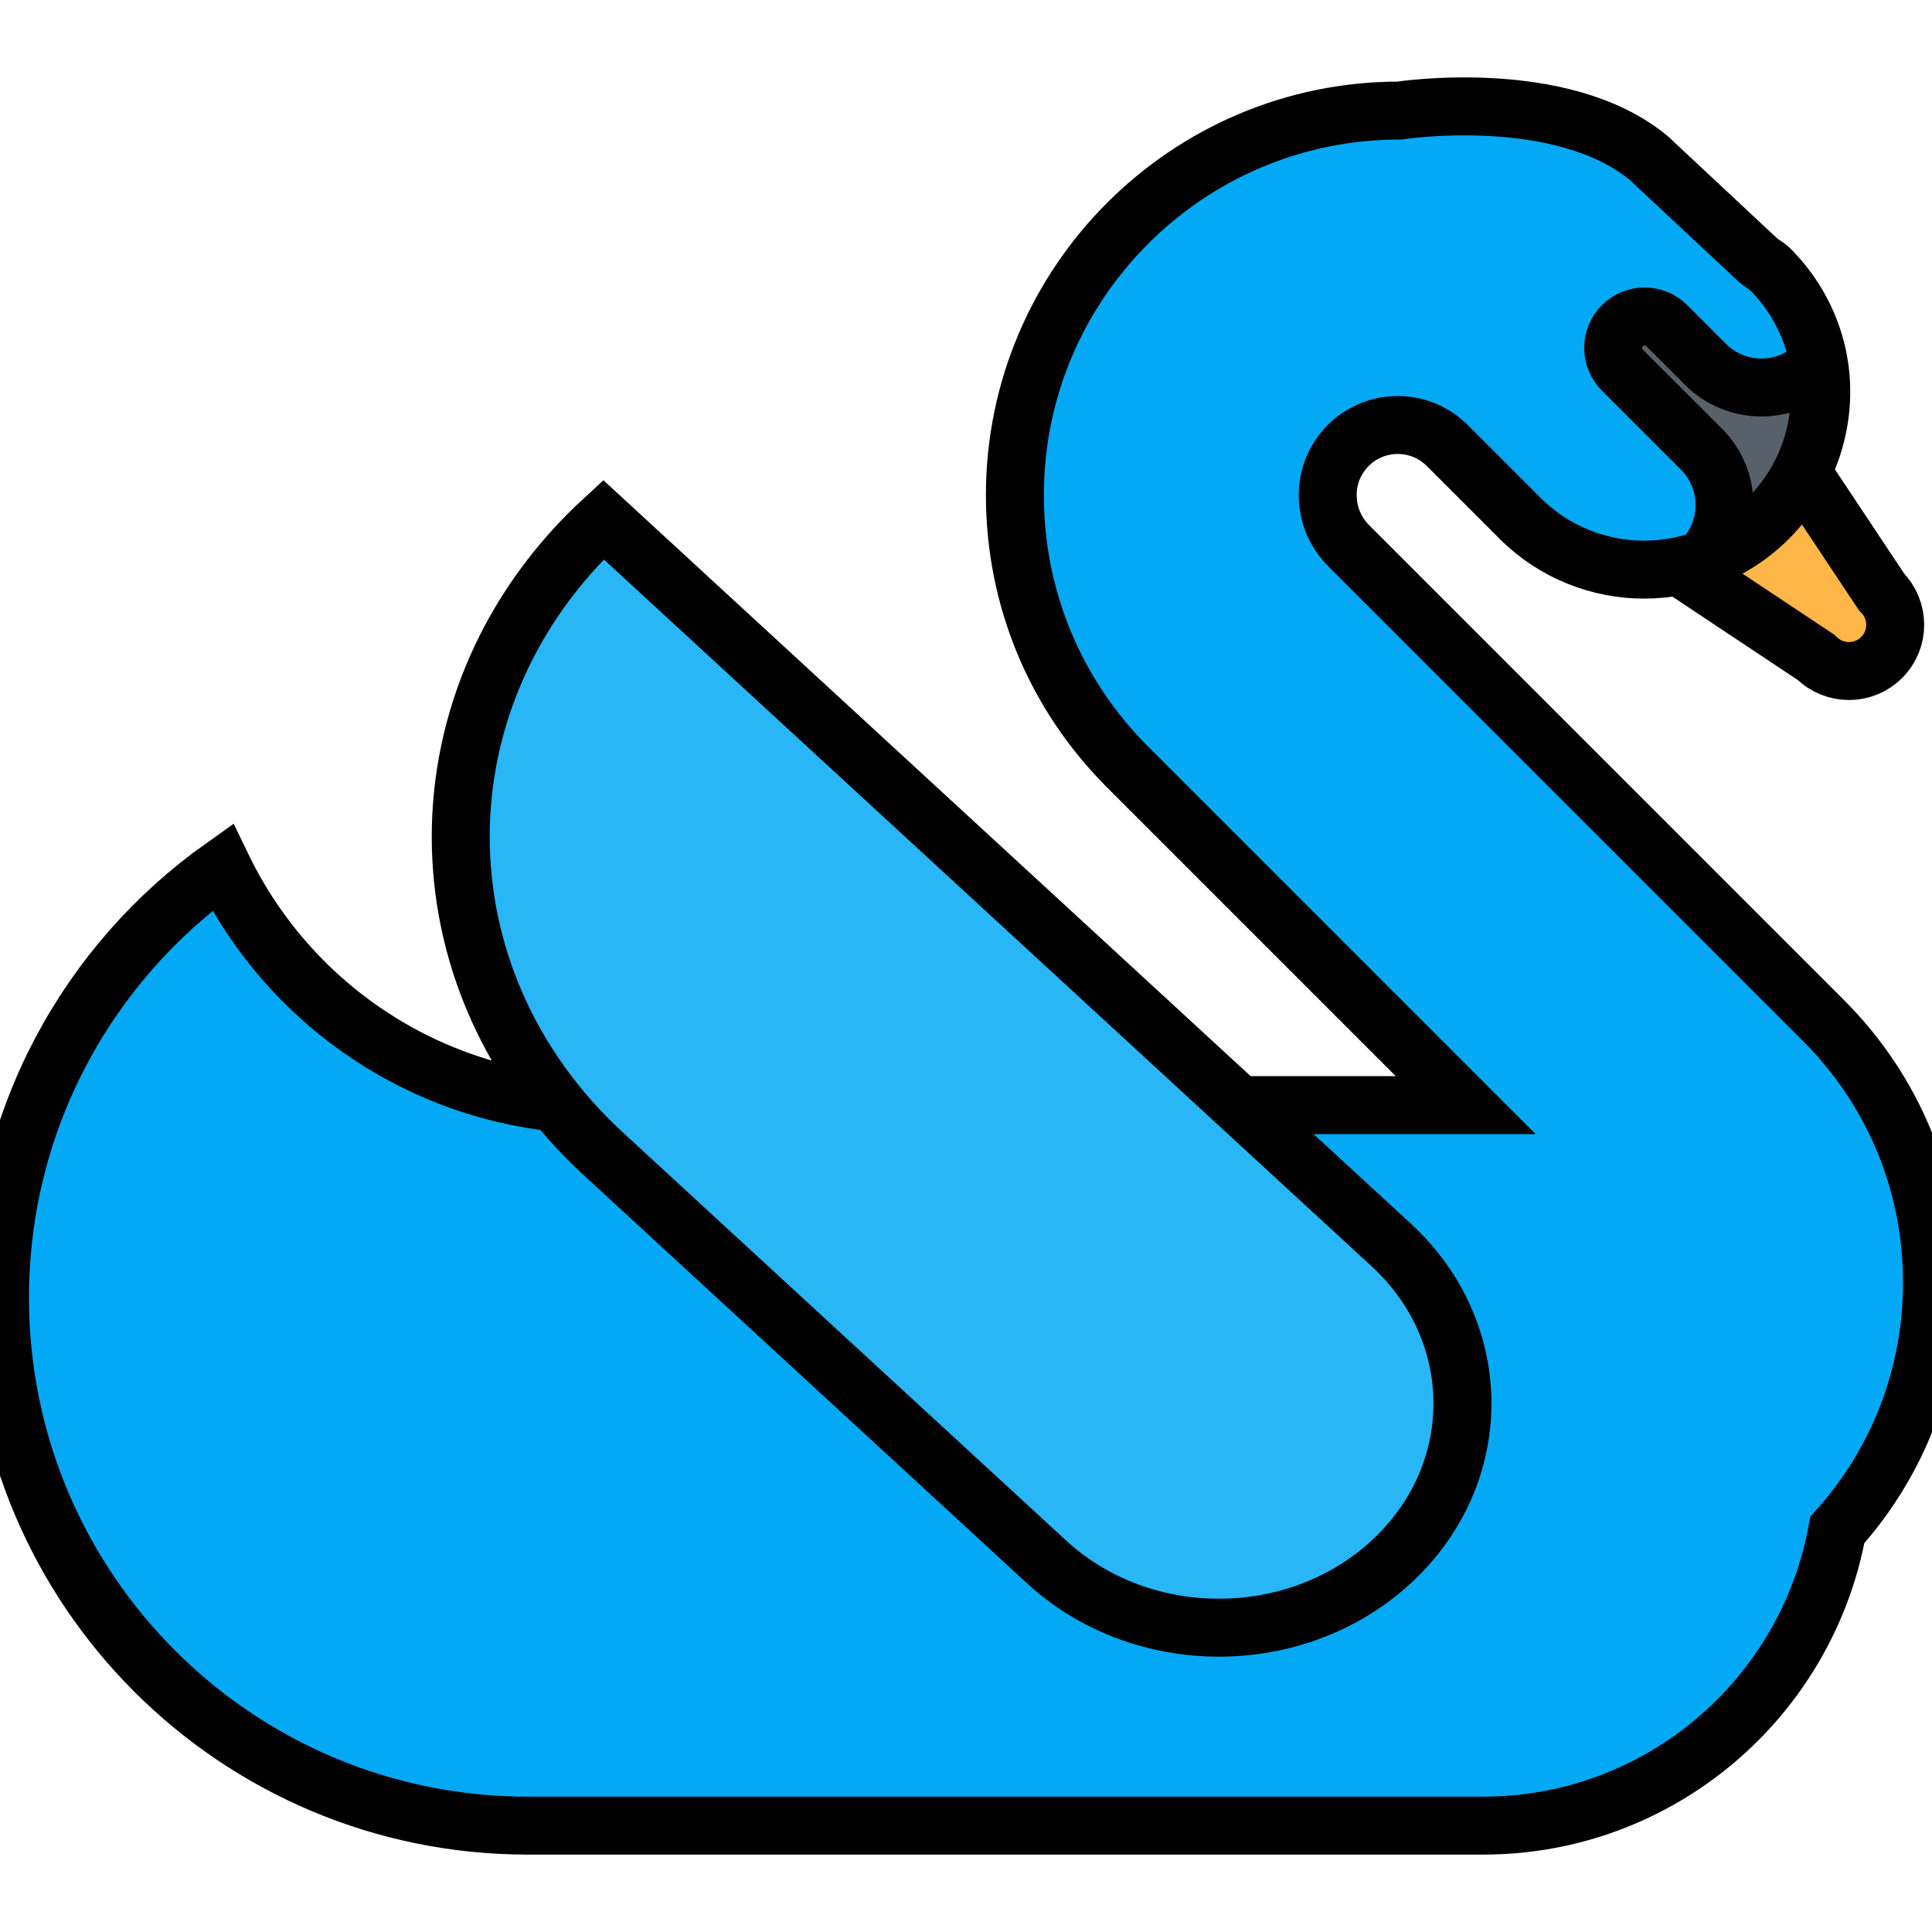
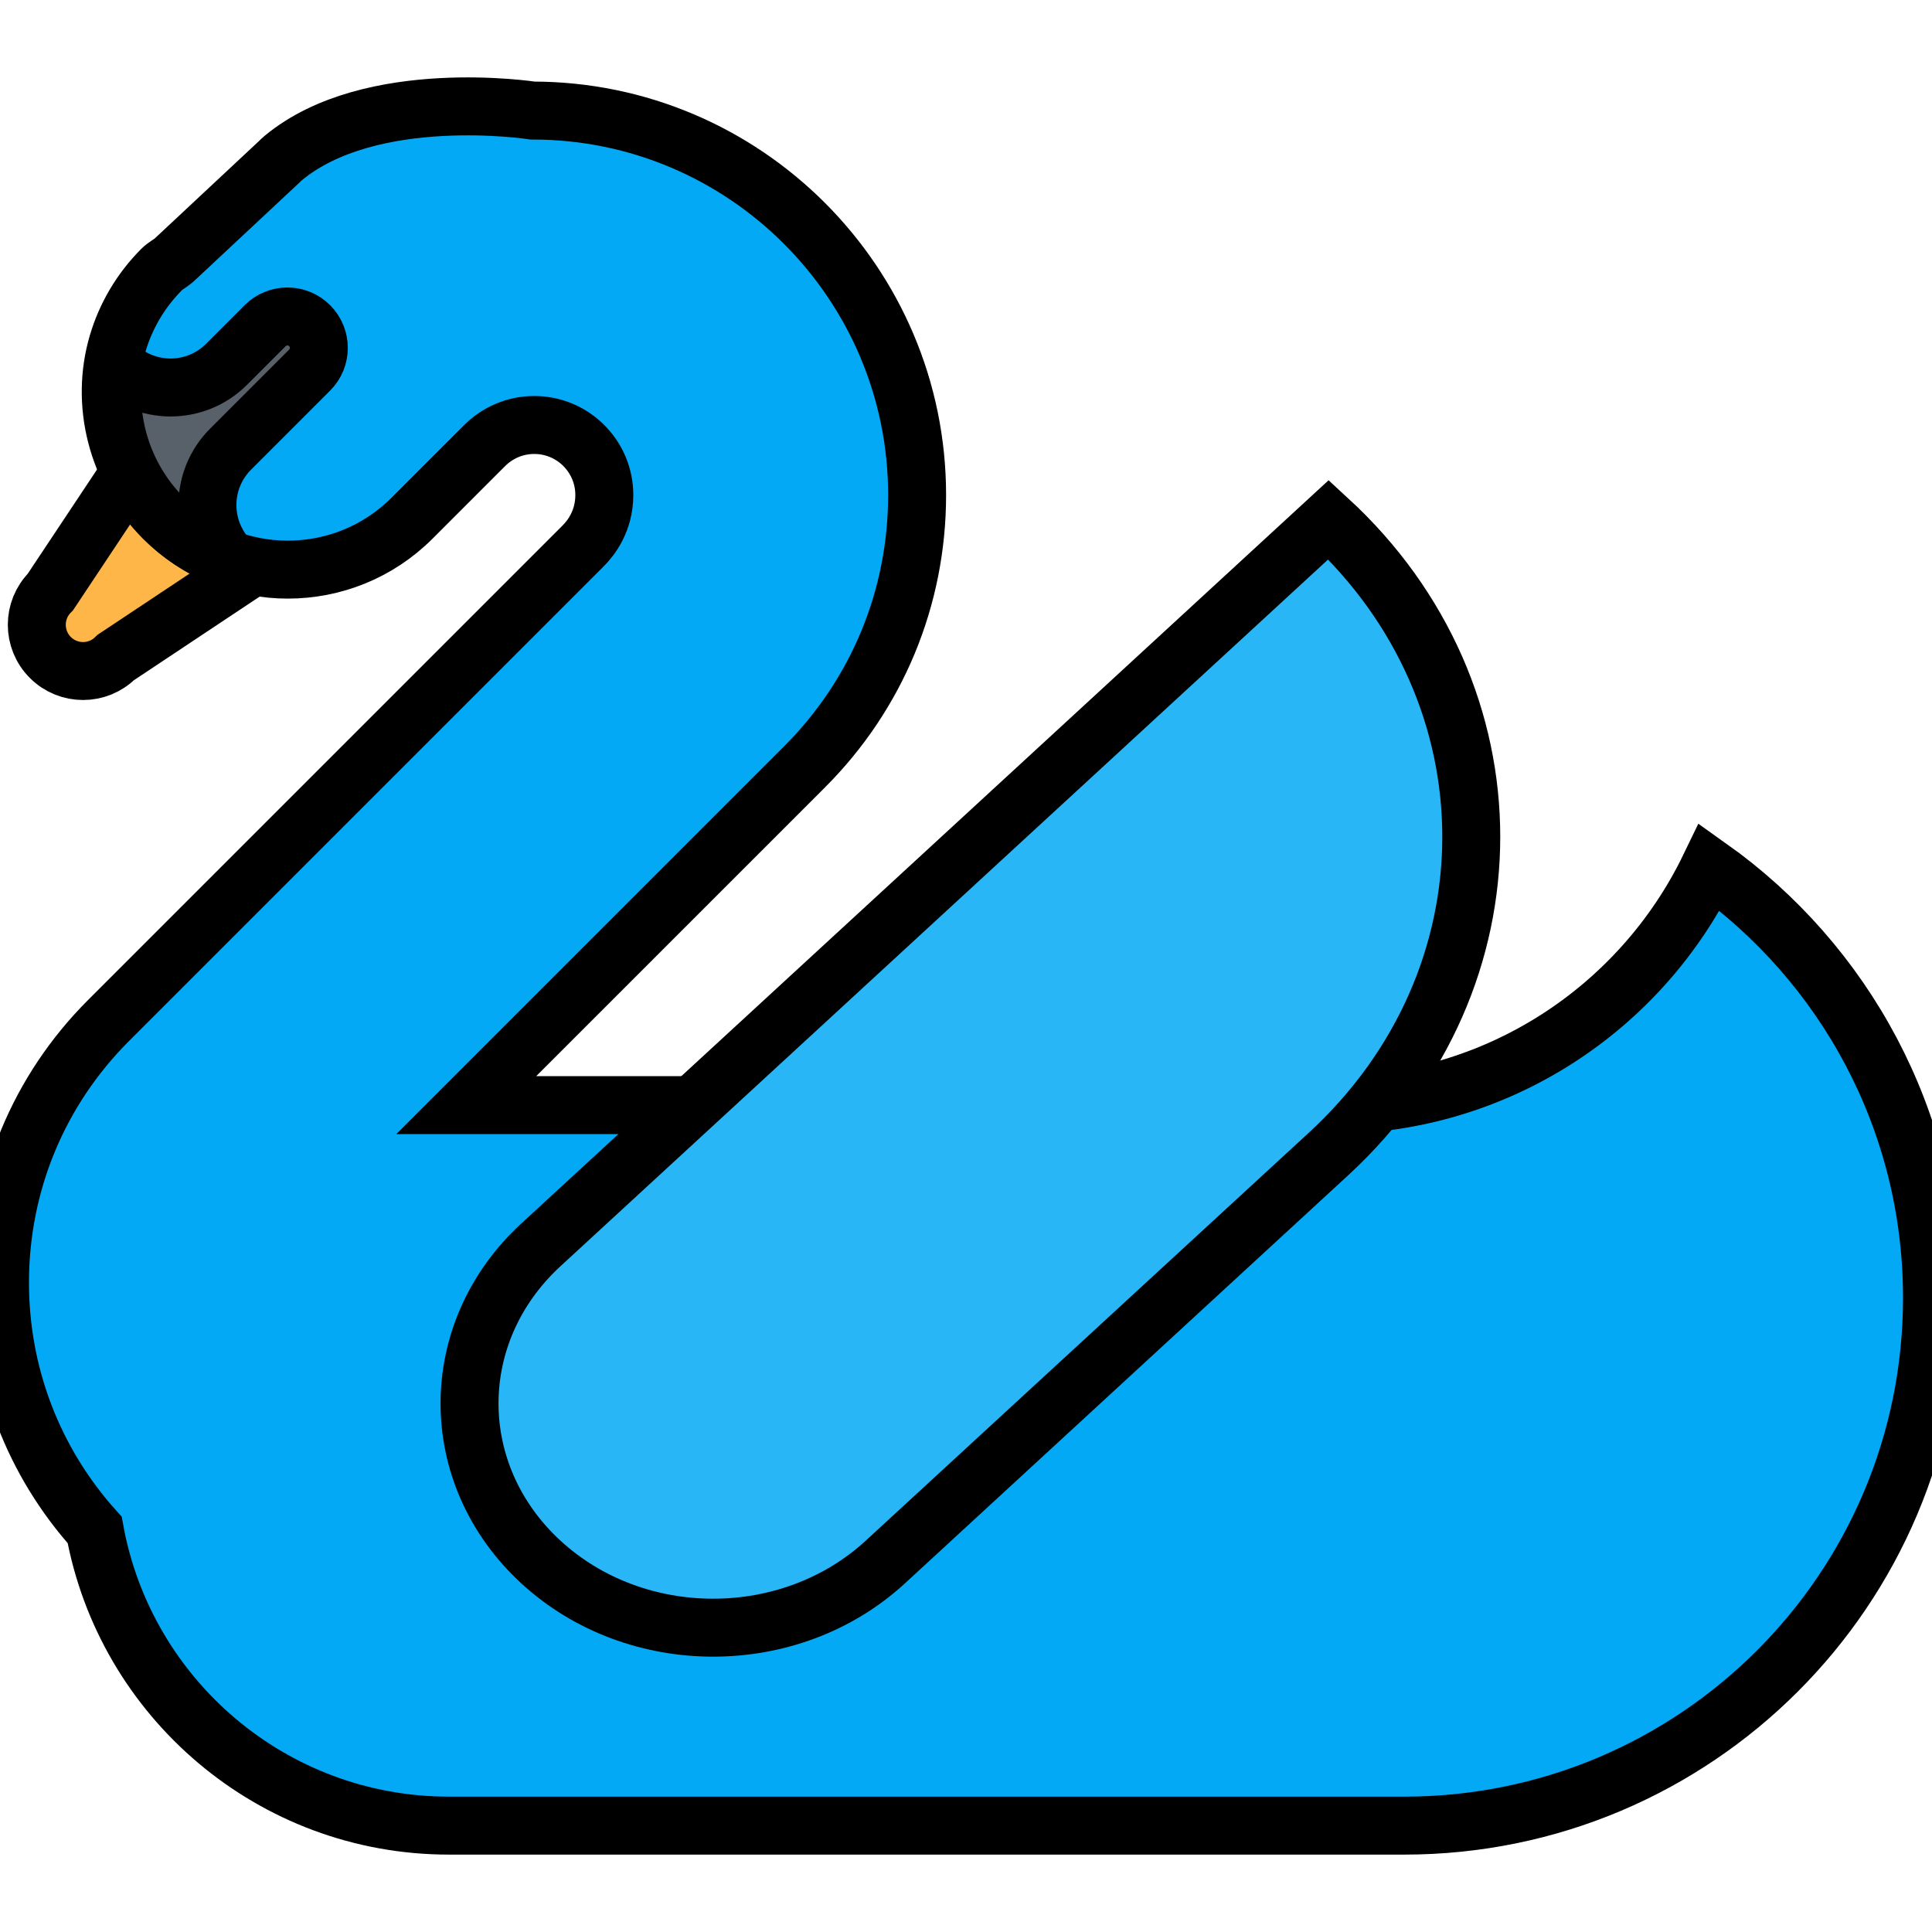
<svg xmlns="http://www.w3.org/2000/svg" height="800" width="800" version="1.1" id="Layer_1" viewBox="0 0 389.712 389.712" xml:space="preserve">
-   <defs id="defs88" />
-   <g id="g83">
-     <path style="fill:#ffb648;stroke:#000000;stroke-width:11.691;stroke-dasharray:none;stroke-opacity:1" d="M 339.05,114.465 366.361,132.624 c 3.643,3.643 9.551,3.643 13.195,0 3.644,-3.644 3.644,-9.552 0.001,-13.195 L 363.222,94.861 c -7.825,11.352 -18.904,18.327 -24.172,19.604 z" id="path69" />
-     <path style="fill:#03a9f4;fill-opacity:1;stroke:#000000;stroke-width:11.691;stroke-dasharray:none;stroke-opacity:1" d="M 367.813,205.845 272.05,110.082 c -1.582,-1.582 -4.236,-5.013 -4.236,-10.226 0,-0.489 0.026,-0.971 0.073,-1.447 0.725,-7.123 6.741,-12.683 14.056,-12.683 3.903,0 7.436,1.583 9.993,4.141 l 0.09,0.086 14.569,14.57 c 13.841,13.84 36.28,13.84 50.121,0 9.509,-9.509 12.822,-23.173 9.266,-35.222 -1.62,-5.49 -4.596,-10.664 -8.929,-14.997 C 356.393,53.644 355.37,53.121 354.672,52.524 L 333.379,32.628 c -0.231,-0.243 -0.49,-0.489 -0.788,-0.736 -17.652,-14.647 -50.319,-9.591 -50.319,-9.591 -42.763,0 -77.554,34.791 -77.554,77.554 0,20.718 8.069,40.195 22.718,54.842 l 68.218,68.219 H 121.358 c -33.661,0 -62.744,-19.591 -76.476,-47.99 C 17.722,194.22 0,225.933 0,261.785 c 0,58.801 47.668,106.47 106.47,106.47 h 192.666 c 35.685,0 65.34,-25.729 71.481,-59.643 12.339,-13.733 19.095,-31.295 19.095,-49.899 0,-19.971 -7.777,-38.747 -21.899,-52.868 z" id="path71" />
-     <path style="fill:#586069;stroke:#000000;stroke-width:11.691;stroke-dasharray:none;stroke-opacity:1" d="m 366.583,73.489 c -0.001,0 -0.001,0 -0.001,10e-4 -6.23,6.229 -16.332,6.229 -22.561,0.001 l -7.799,-7.799 c -2.476,-2.476 -6.49,-2.476 -8.965,0 -2.476,2.476 -2.476,6.489 0,8.965 l 15.946,15.946 c 6.142,6.144 6.215,16.043 0.244,22.29 4.846,-1.705 9.395,-4.494 13.27,-8.369 8.445,-8.447 11.727,-20.094 9.866,-31.035 z" id="path73" />
-     <g id="g81" style="fill:#29b6f6;fill-opacity:1;stroke-width:11.691;stroke-dasharray:none">
-       <path style="fill:#29b6f6;fill-opacity:1;stroke:#000000;stroke-width:11.691;stroke-dasharray:none;stroke-opacity:1" d="m 211.125,315.077 c 19.187,17.667 50.297,17.667 69.485,0 19.187,-17.665 19.187,-46.305 -0.001,-63.97 L 121.717,104.821 c -38.373,35.329 -38.375,92.611 -0.001,127.94 z" id="path77" />
+   <g transform="scale(-1,1) translate(-389.712, 0)">
+     <defs id="defs88" />
+     <g id="g83">
+       <path style="fill:#ffb648;stroke:#000000;stroke-width:11.691;stroke-dasharray:none;stroke-opacity:1" d="M 339.05,114.465 366.361,132.624 c 3.643,3.643 9.551,3.643 13.195,0 3.644,-3.644 3.644,-9.552 0.001,-13.195 L 363.222,94.861 c -7.825,11.352 -18.904,18.327 -24.172,19.604 z" id="path69" />
+       <path style="fill:#03a9f4;fill-opacity:1;stroke:#000000;stroke-width:11.691;stroke-dasharray:none;stroke-opacity:1" d="M 367.813,205.845 272.05,110.082 c -1.582,-1.582 -4.236,-5.013 -4.236,-10.226 0,-0.489 0.026,-0.971 0.073,-1.447 0.725,-7.123 6.741,-12.683 14.056,-12.683 3.903,0 7.436,1.583 9.993,4.141 l 0.09,0.086 14.569,14.57 c 13.841,13.84 36.28,13.84 50.121,0 9.509,-9.509 12.822,-23.173 9.266,-35.222 -1.62,-5.49 -4.596,-10.664 -8.929,-14.997 C 356.393,53.644 355.37,53.121 354.672,52.524 L 333.379,32.628 c -0.231,-0.243 -0.49,-0.489 -0.788,-0.736 -17.652,-14.647 -50.319,-9.591 -50.319,-9.591 -42.763,0 -77.554,34.791 -77.554,77.554 0,20.718 8.069,40.195 22.718,54.842 l 68.218,68.219 H 121.358 c -33.661,0 -62.744,-19.591 -76.476,-47.99 C 17.722,194.22 0,225.933 0,261.785 c 0,58.801 47.668,106.47 106.47,106.47 h 192.666 c 35.685,0 65.34,-25.729 71.481,-59.643 12.339,-13.733 19.095,-31.295 19.095,-49.899 0,-19.971 -7.777,-38.747 -21.899,-52.868 z" id="path71" />
+       <path style="fill:#586069;stroke:#000000;stroke-width:11.691;stroke-dasharray:none;stroke-opacity:1" d="m 366.583,73.489 c -0.001,0 -0.001,0 -0.001,10e-4 -6.23,6.229 -16.332,6.229 -22.561,0.001 l -7.799,-7.799 c -2.476,-2.476 -6.49,-2.476 -8.965,0 -2.476,2.476 -2.476,6.489 0,8.965 l 15.946,15.946 c 6.142,6.144 6.215,16.043 0.244,22.29 4.846,-1.705 9.395,-4.494 13.27,-8.369 8.445,-8.447 11.727,-20.094 9.866,-31.035 z" id="path73" />
+       <g id="g81" style="fill:#29b6f6;fill-opacity:1;stroke-width:11.691;stroke-dasharray:none">
+         <path style="fill:#29b6f6;fill-opacity:1;stroke:#000000;stroke-width:11.691;stroke-dasharray:none;stroke-opacity:1" d="m 211.125,315.077 c 19.187,17.667 50.297,17.667 69.485,0 19.187,-17.665 19.187,-46.305 -0.001,-63.97 L 121.717,104.821 c -38.373,35.329 -38.375,92.611 -0.001,127.94 z" id="path77" />
+       </g>
    </g>
  </g>
</svg>
